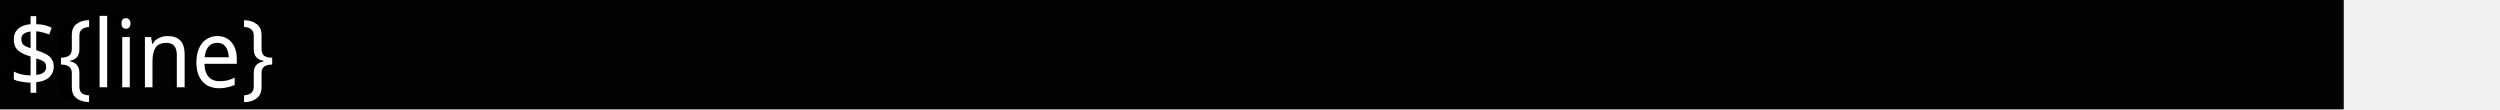
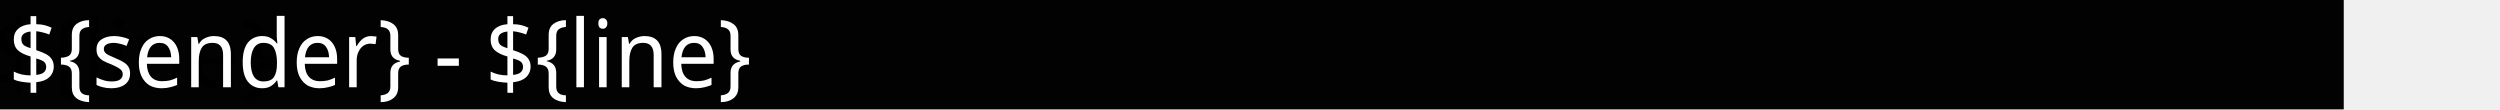
<svg xmlns="http://www.w3.org/2000/svg" width="160" height="7" id="svg2" version="1.2" style="display:inline">
  <defs id="defs4">
    <filter id="filter3967" width="1.5" height="1.5" x="-0.25" y="-0.25" color-interpolation-filters="sRGB">
      <feGaussianBlur id="feGaussianBlur3969" in="SourceAlpha" stdDeviation="4" result="blur" />
      <feColorMatrix id="feColorMatrix3971" result="bluralpha" type="matrix" values="1 0 0 0 0 0 1 0 0 0 0 0 1 0 0 0 0 0 0.5 0 " />
      <feOffset id="feOffset3973" in="bluralpha" dx="0.9" dy="0.9" result="offsetBlur" />
      <feMerge id="feMerge3975">
        <feMergeNode id="feMergeNode3977" in="offsetBlur" />
        <feMergeNode id="feMergeNode3979" in="SourceGraphic" />
      </feMerge>
    </filter>
    <clipPath clipPathUnits="userSpaceOnUse" id="clipPath2999">
      <rect style="fill:#000000;fill-opacity:0.502;stroke:none" id="rect3001" width="205" height="22" x="104.548" y="784.112" />
    </clipPath>
    <clipPath clipPathUnits="userSpaceOnUse" id="clipPath3772">
      <rect style="fill:#ff0000;fill-opacity:0.995;stroke:none" id="rect3774" width="110" height="7" x="-1.7763568e-15" y="-1" />
    </clipPath>
    <clipPath clipPathUnits="userSpaceOnUse" id="clipPath3778">
      <rect style="fill:#ff0000;fill-opacity:0.995;stroke:none" id="rect3780" width="113.625" height="6.777" x="0" y="-0.968" />
    </clipPath>
  </defs>
  <g id="layer1" title="del item_selected" transform="translate(0,1)" style="display:inline">
    <text xml:space="preserve" style="font-size:6px;font-style:normal;font-variant:normal;font-weight:normal;font-stretch:normal;text-indent:0;text-align:start;text-decoration:none;line-height:125%;letter-spacing:0px;word-spacing:0px;text-transform:none;direction:ltr;block-progression:tb;writing-mode:lr-tb;text-anchor:start;baseline-shift:baseline;color:#000000;fill:#000000;fill-opacity:1;fill-rule:nonzero;stroke:none;stroke-width:1px;marker:none;visibility:visible;display:inline;overflow:visible;enable-background:accumulate;font-family:Sans;-inkscape-font-specification:Fixed" x="1.502" y="4.585" id="text2997" class="shadow" title="del item_selected" clip-path="url(#clipPath3772)" transform="translate(-2,0)">
      <tspan id="tspan2999" x="1.502" y="4.585">${line} </tspan>
    </text>
  </g>
  <g id="layer2" style="display:inline" title="del !item_selected" transform="translate(0,1)">
    <rect style="fill:#000000;fill-opacity:0.99;stroke:none" id="rect3017" width="150" height="7" x="0" y="-1" />
    <text xml:space="preserve" style="font-size:5.809px;font-style:normal;font-variant:normal;font-weight:normal;font-stretch:normal;text-indent:0;text-align:start;text-decoration:none;line-height:125%;letter-spacing:0px;word-spacing:0px;text-transform:none;direction:ltr;block-progression:tb;writing-mode:lr-tb;text-anchor:start;baseline-shift:baseline;color:#000000;fill:#ffffff;fill-opacity:1;fill-rule:nonzero;stroke:none;stroke-width:1px;marker:none;visibility:visible;display:inline;overflow:visible;enable-background:accumulate;font-family:Sans;-inkscape-font-specification:Fixed" x="1.584" y="4.439" id="text2997-3" transform="matrix(0.9680964,0,0,1.032955,-1,0)" clip-path="url(#clipPath3778)">
-       <tspan id="tspan2999-1" x="1.584" y="4.439">${line} </tspan>
+       <tspan id="tspan2999-1" x="1.584" y="4.439">${sender} - ${line} </tspan>
    </text>
  </g>
</svg>
